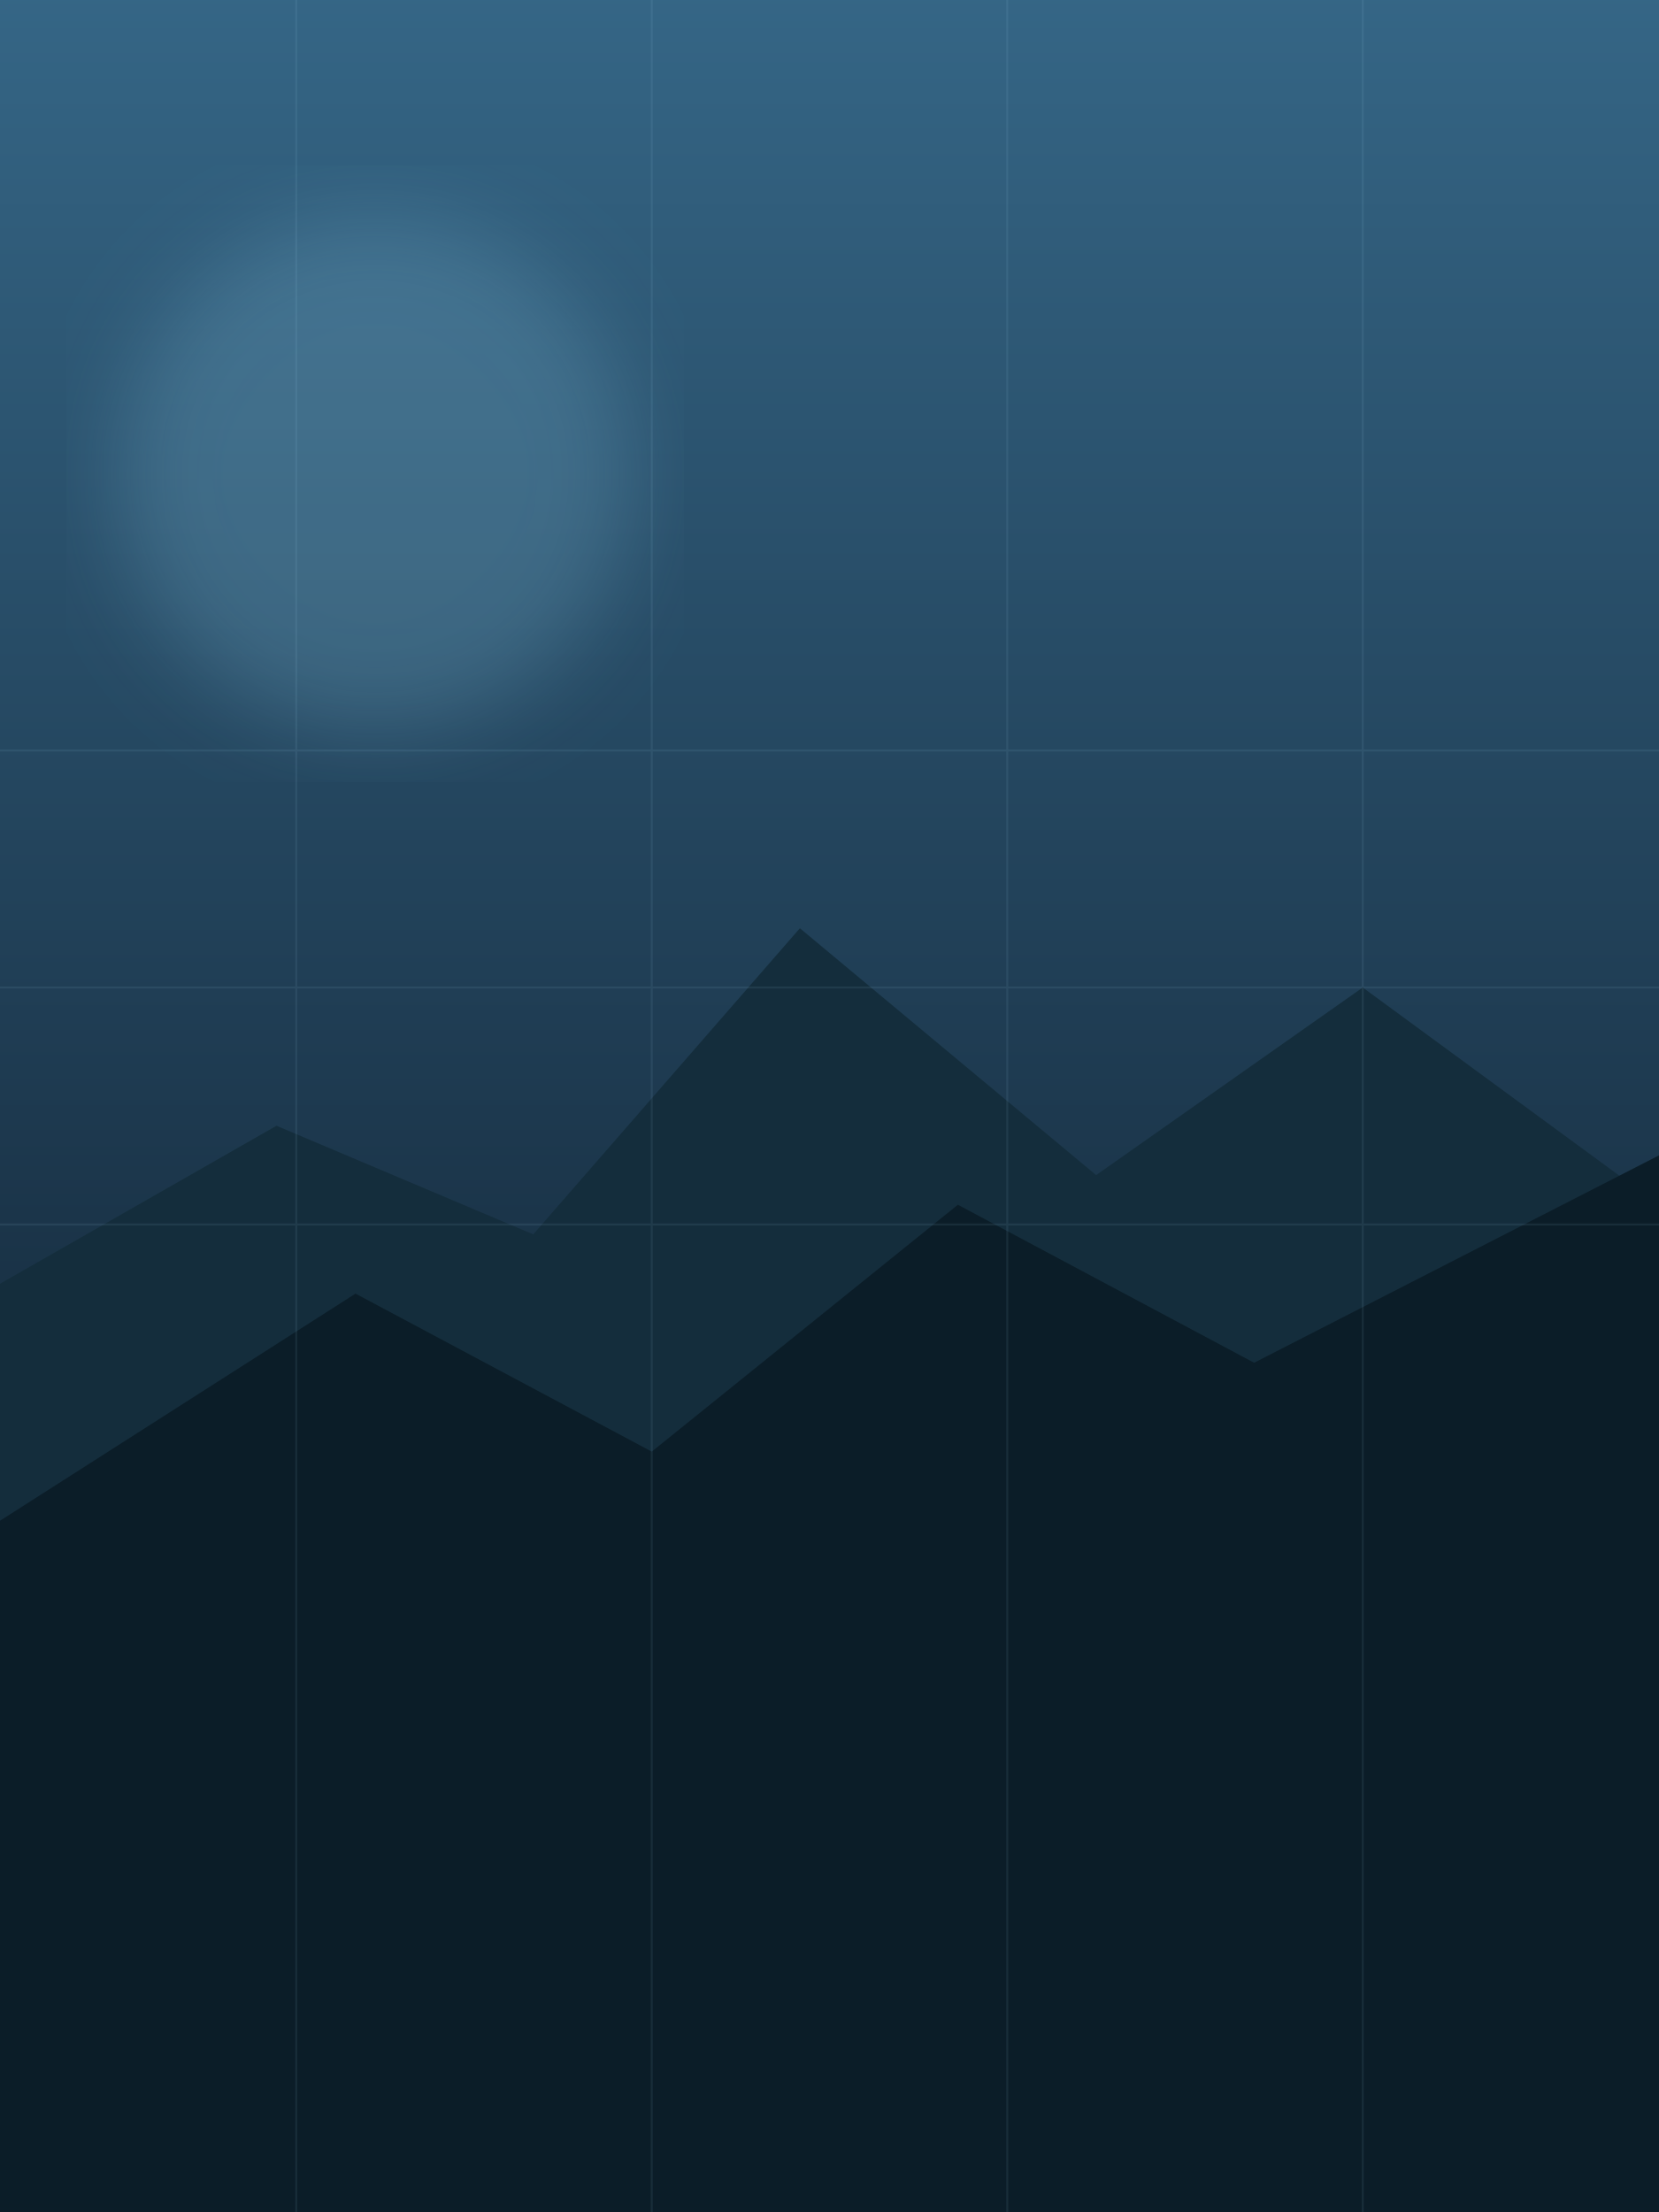
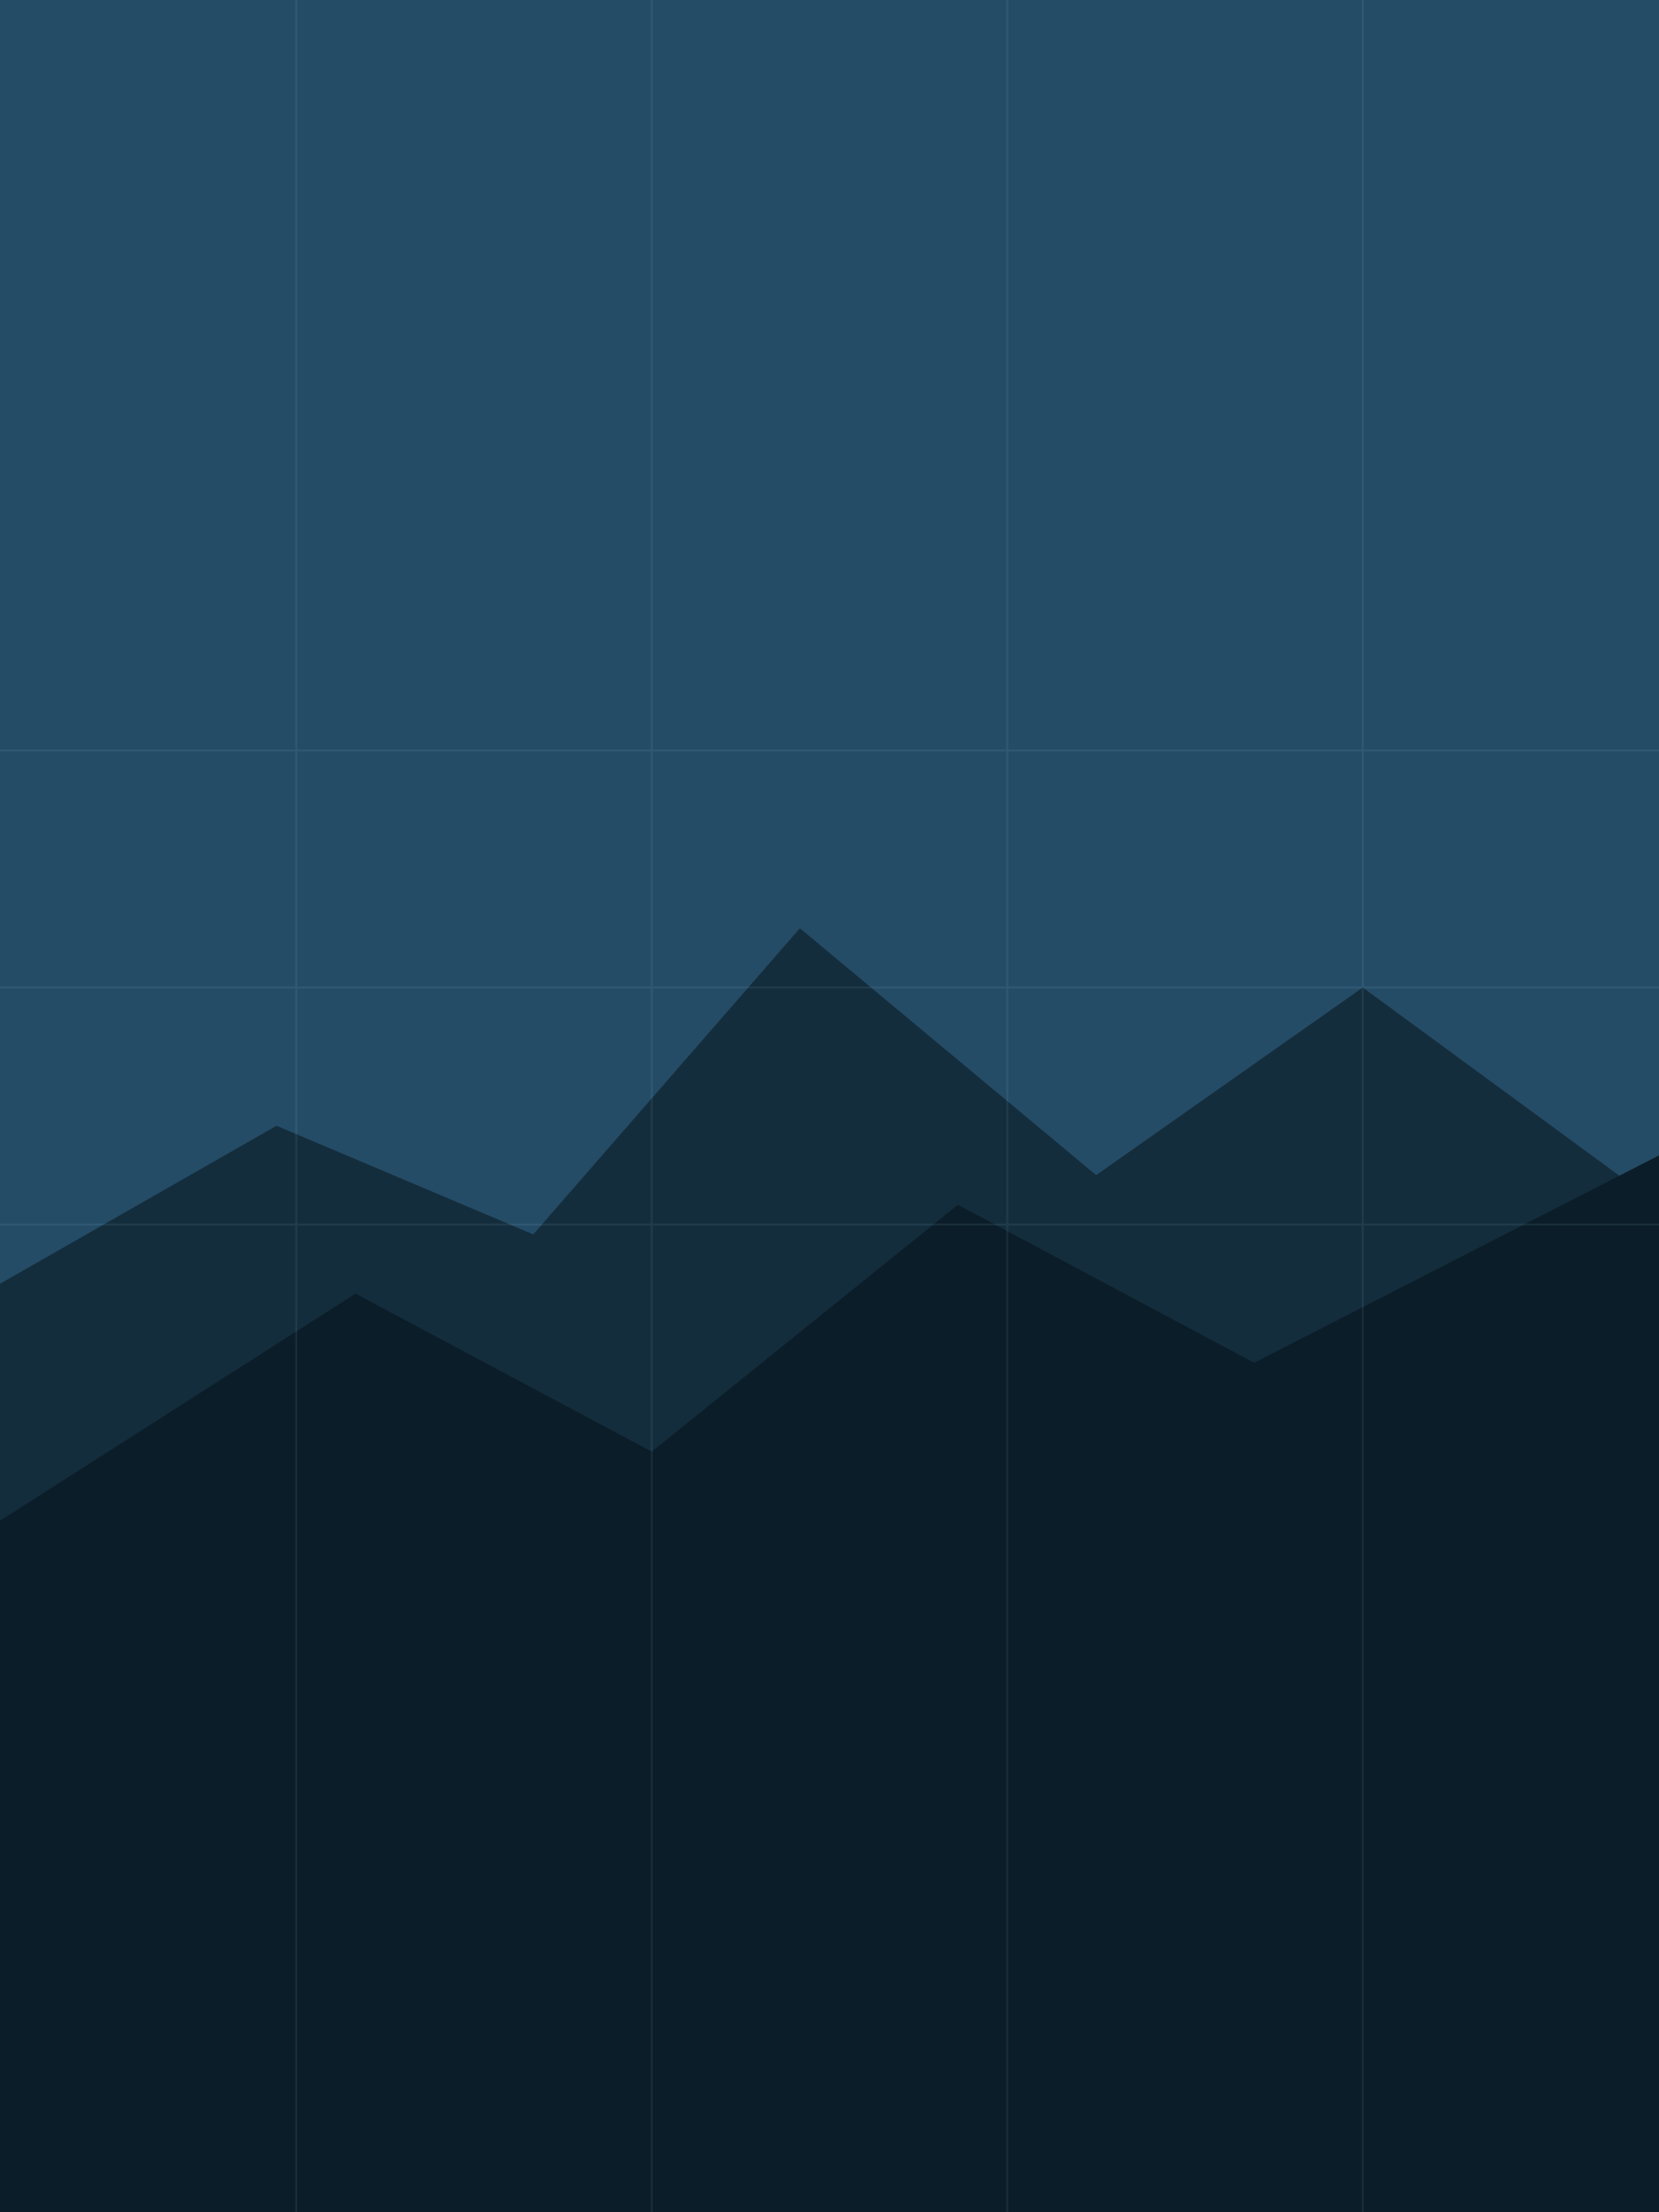
<svg xmlns="http://www.w3.org/2000/svg" width="840" height="1120" viewBox="0 0 840 1120">
-   <defs>
-     <linearGradient id="g" x2="0" y2="1">
-       <stop stop-color="#356686" />
-       <stop offset=".55" stop-color="#1b354a" />
-       <stop offset="1" stop-color="#09121a" />
-     </linearGradient>
-     <filter id="b">
-       <feGaussianBlur stdDeviation="22" />
-     </filter>
-   </defs>
-   <rect width="840" height="1120" fill="url(#g)" />
-   <circle cx="190" cy="240" r="130" fill="#9ee1ff" opacity=".18" filter="url(#b)" />
+   <rect width="840" height="1120" fill="#254c66" />
  <path d="M0 650 140 570 270 625 405 470 555 595 690 500 840 610V1120H0Z" fill="#142d3c" />
  <path d="M0 770 180 655 330 735 485 610 635 690 840 585V1120H0Z" fill="#0b1d28" />
  <g fill="none" stroke="#aee7ff" opacity=".08">
    <path d="M0 380h840M0 500h840M0 620h840" />
    <path d="M150 0v1120M330 0v1120M510 0v1120M690 0v1120" />
  </g>
</svg>
